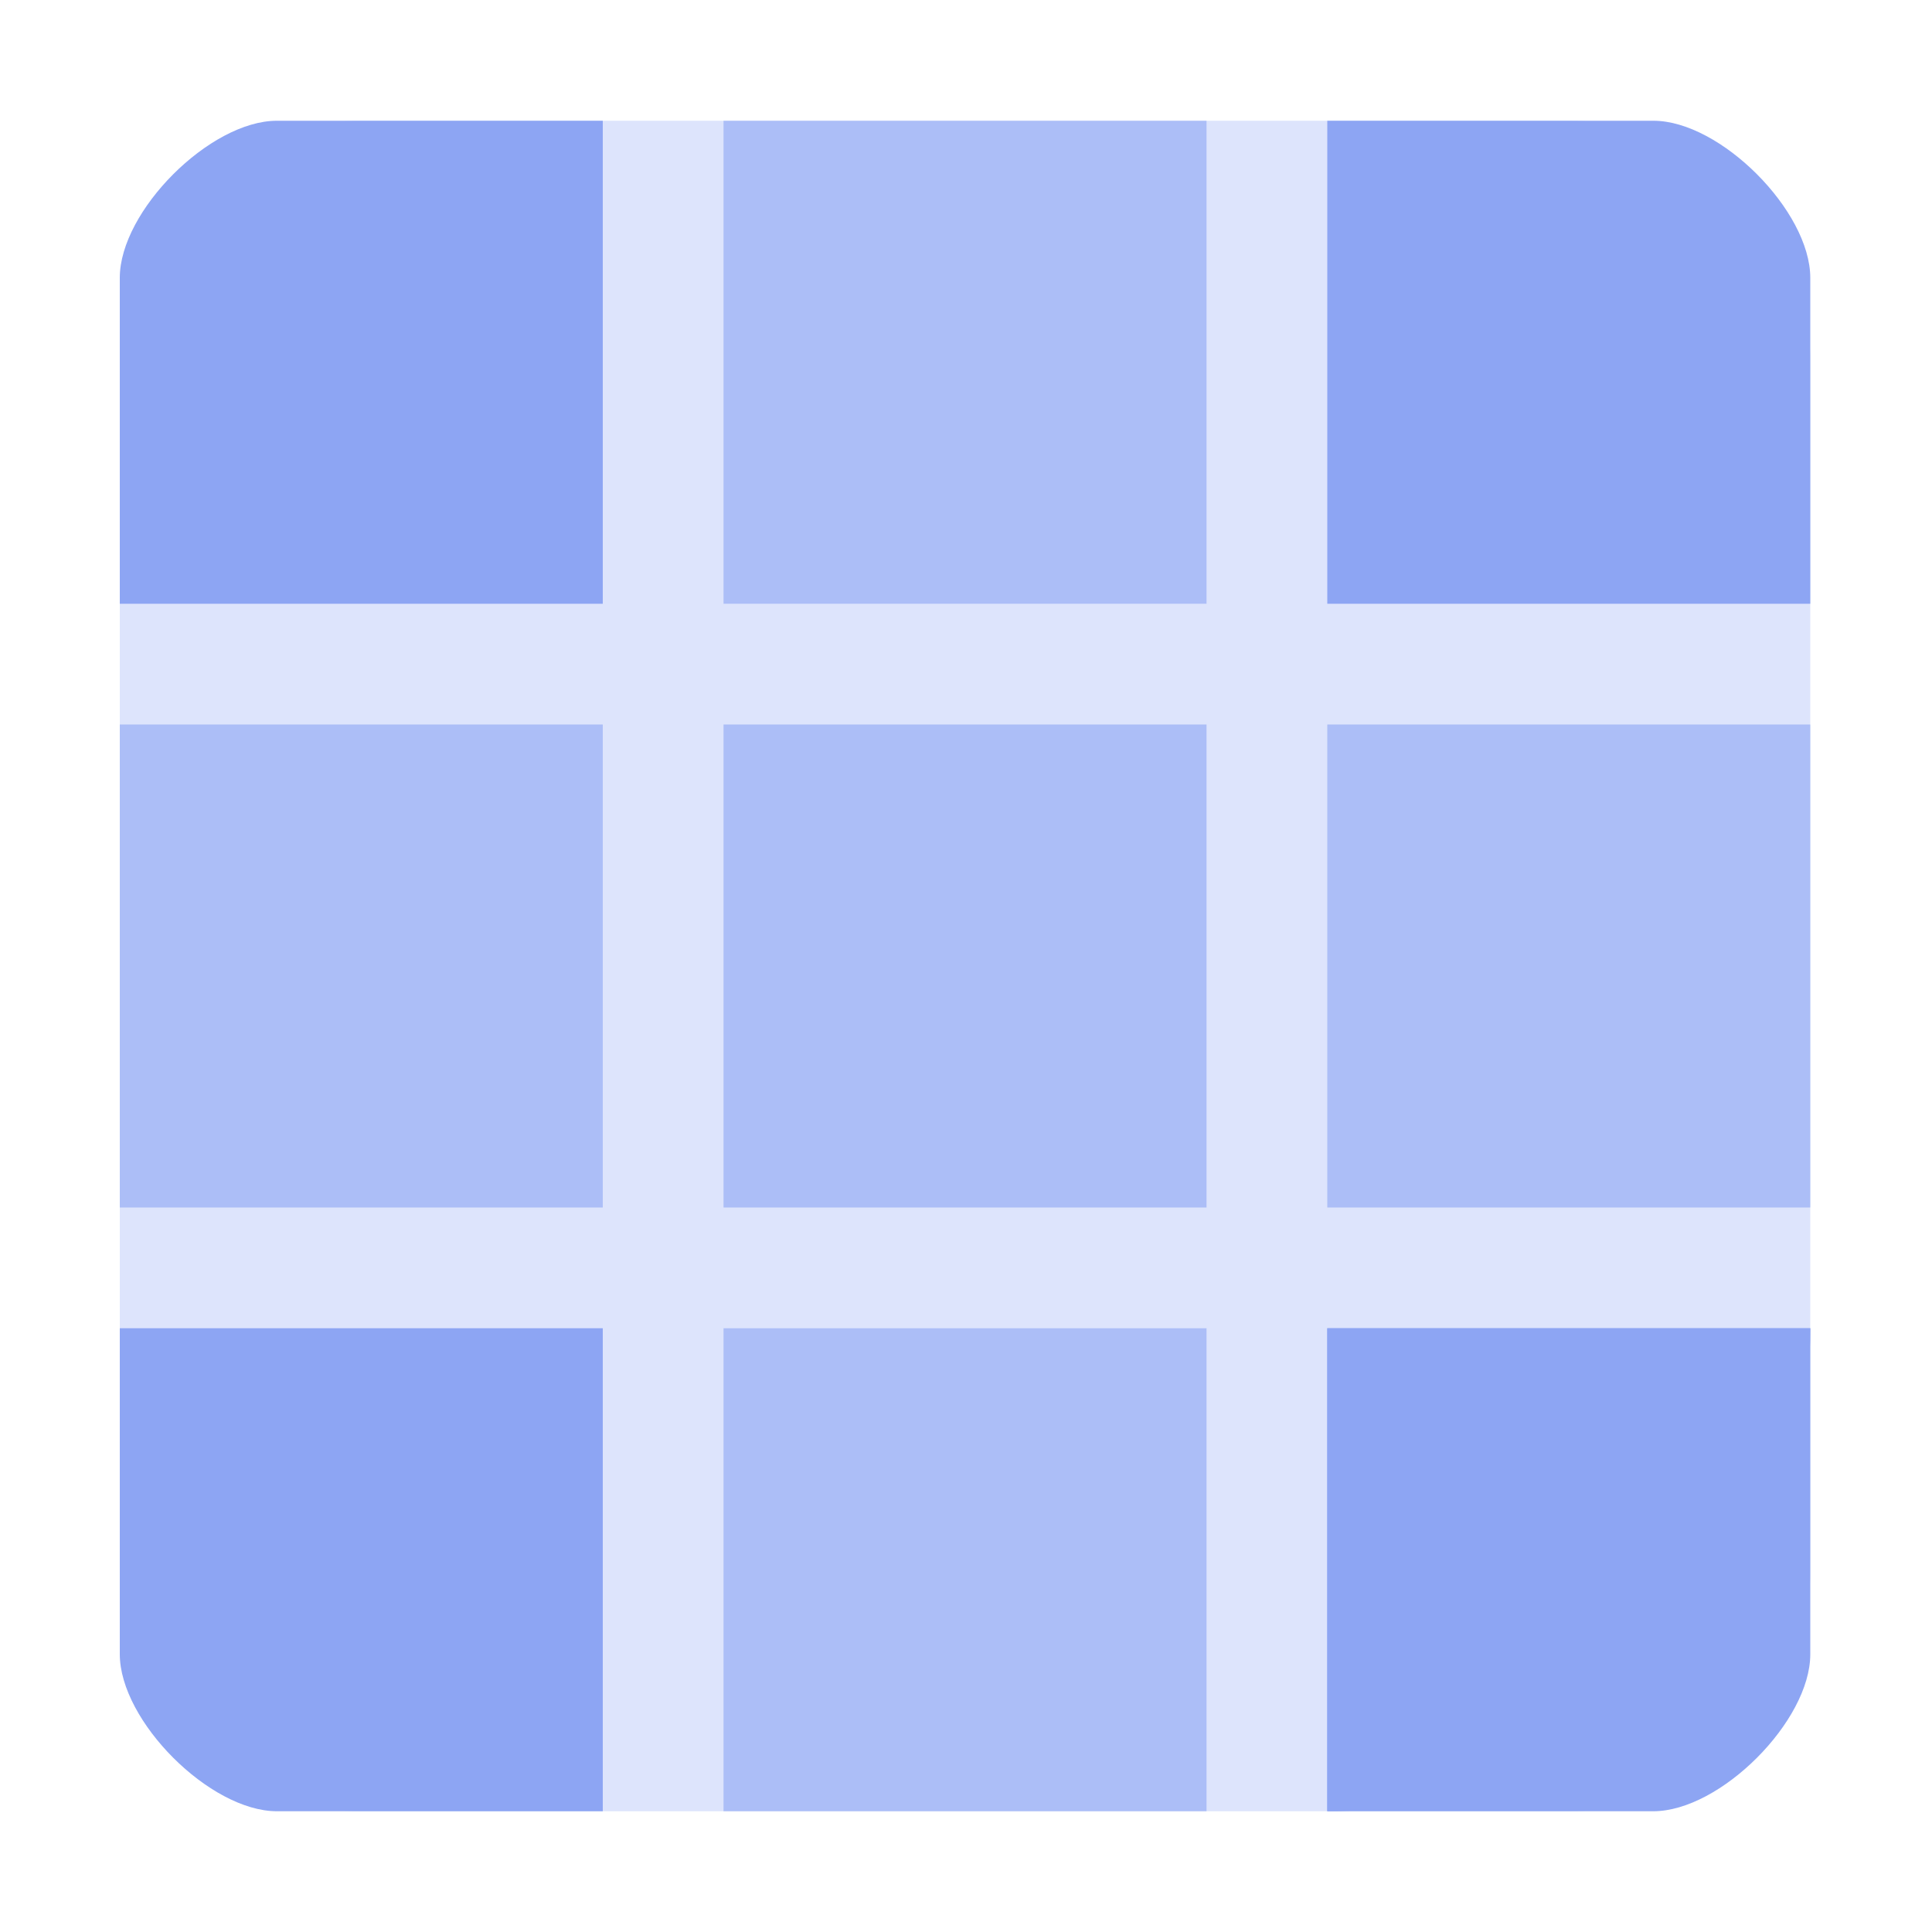
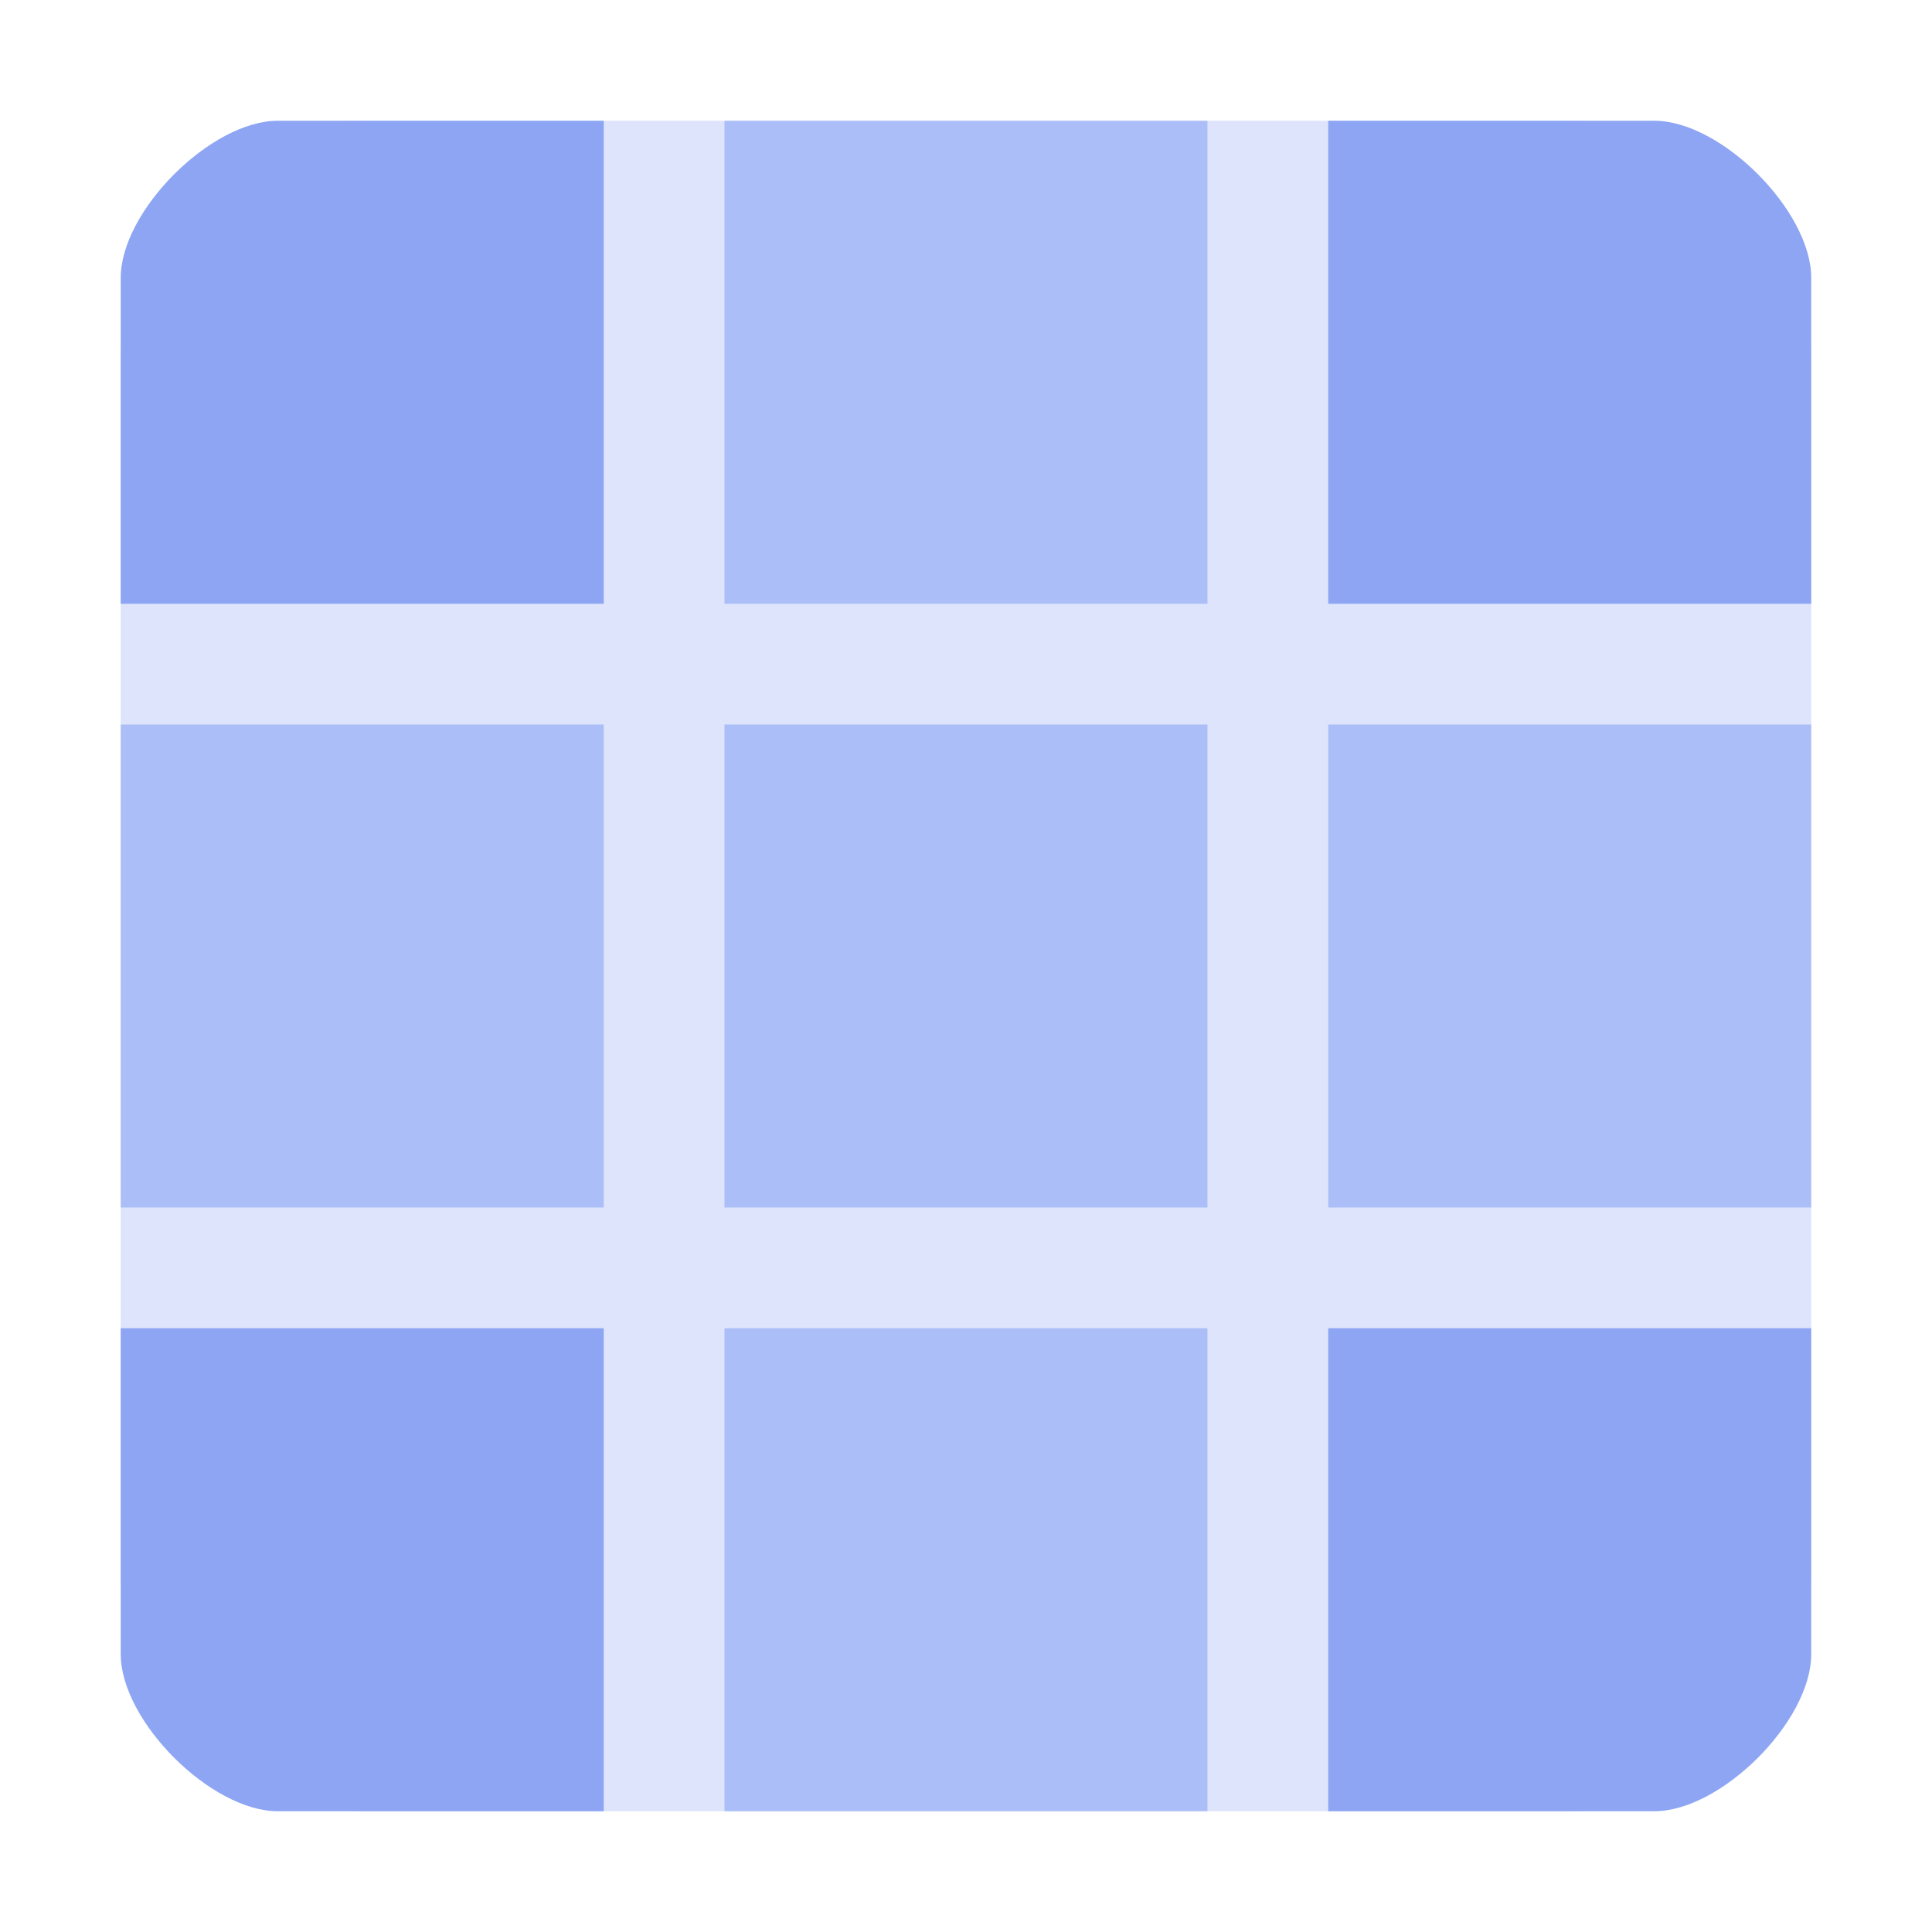
<svg xmlns="http://www.w3.org/2000/svg" width="16" height="16" version="1.1" viewBox="0 0 16 16" xml:space="preserve">
-   <g fill="#8da5f3">
+   <g transform="translate(.00781)" fill="#8da5f3">
    <rect x=".992" y="1" width="14" height="14" ry="2" fill-opacity=".3" stroke-opacity="0" />
-     <path d="m10.992 11v4c2.209 0 4-1.791 4-4z" />
    <path d="m5.992 11v4h4v-4z" fill-opacity=".6" />
    <path d="m0.992 11v2.699c0 0.554 0.747 1.301 1.301 1.301h2.699v-4z" />
    <g fill-opacity=".6">
      <path d="m10.992 6v4h4v-4z" />
      <path d="m5.992 6v4h4v-4z" />
      <path d="m0.992 6v4h4v-4z" />
    </g>
    <path d="m10.992 1v4h4v-2.699c0-0.554-0.745-1.301-1.299-1.301z" />
    <path d="m5.992 1v4h4v-4z" fill-opacity=".6" />
    <path d="m2.293 1c-0.554 0-1.301 0.747-1.301 1.301v2.699h4v-4z" />
+     <path d="m13.692 15h-2.7v-4h4v2.7c0 0.554-0.746 1.3-1.3 1.3z" stroke-opacity="0" />
  </g>
-   <path d="m13.692 15h-2.7v-4h4v2.7c0 0.554-0.746 1.3-1.3 1.3z" fill="#8da5f3" stroke-opacity="0" />
</svg>
